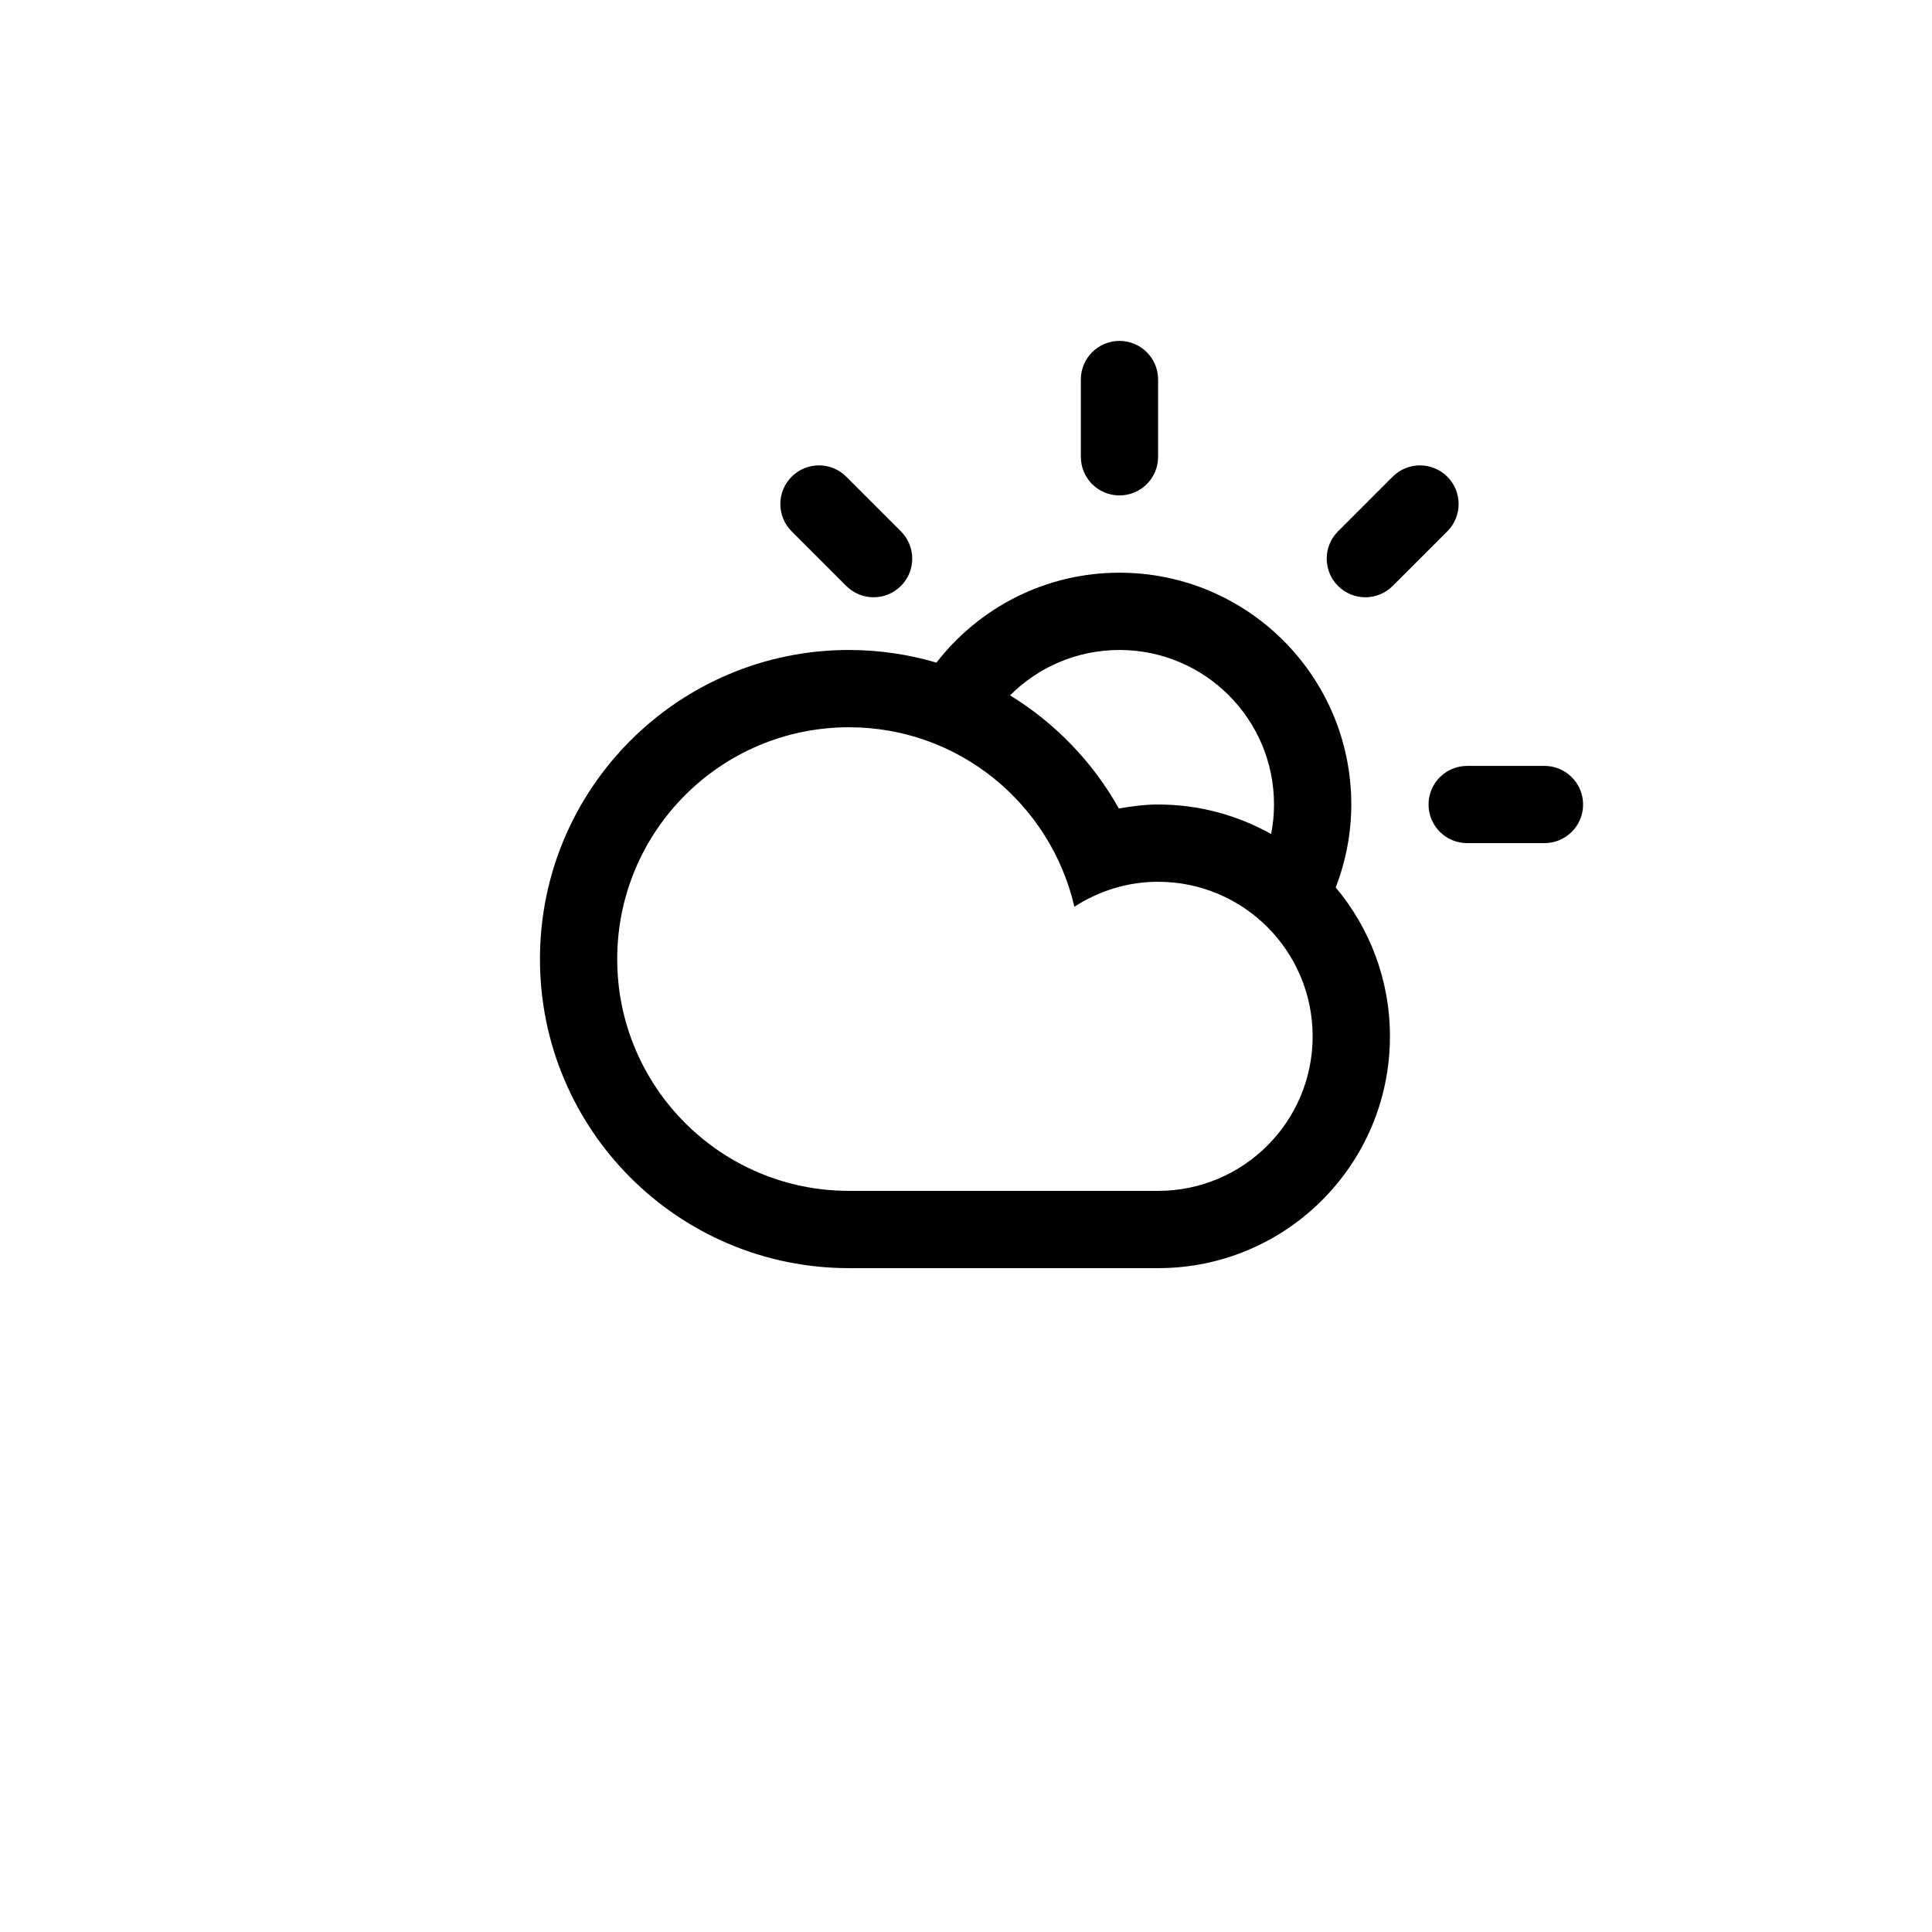
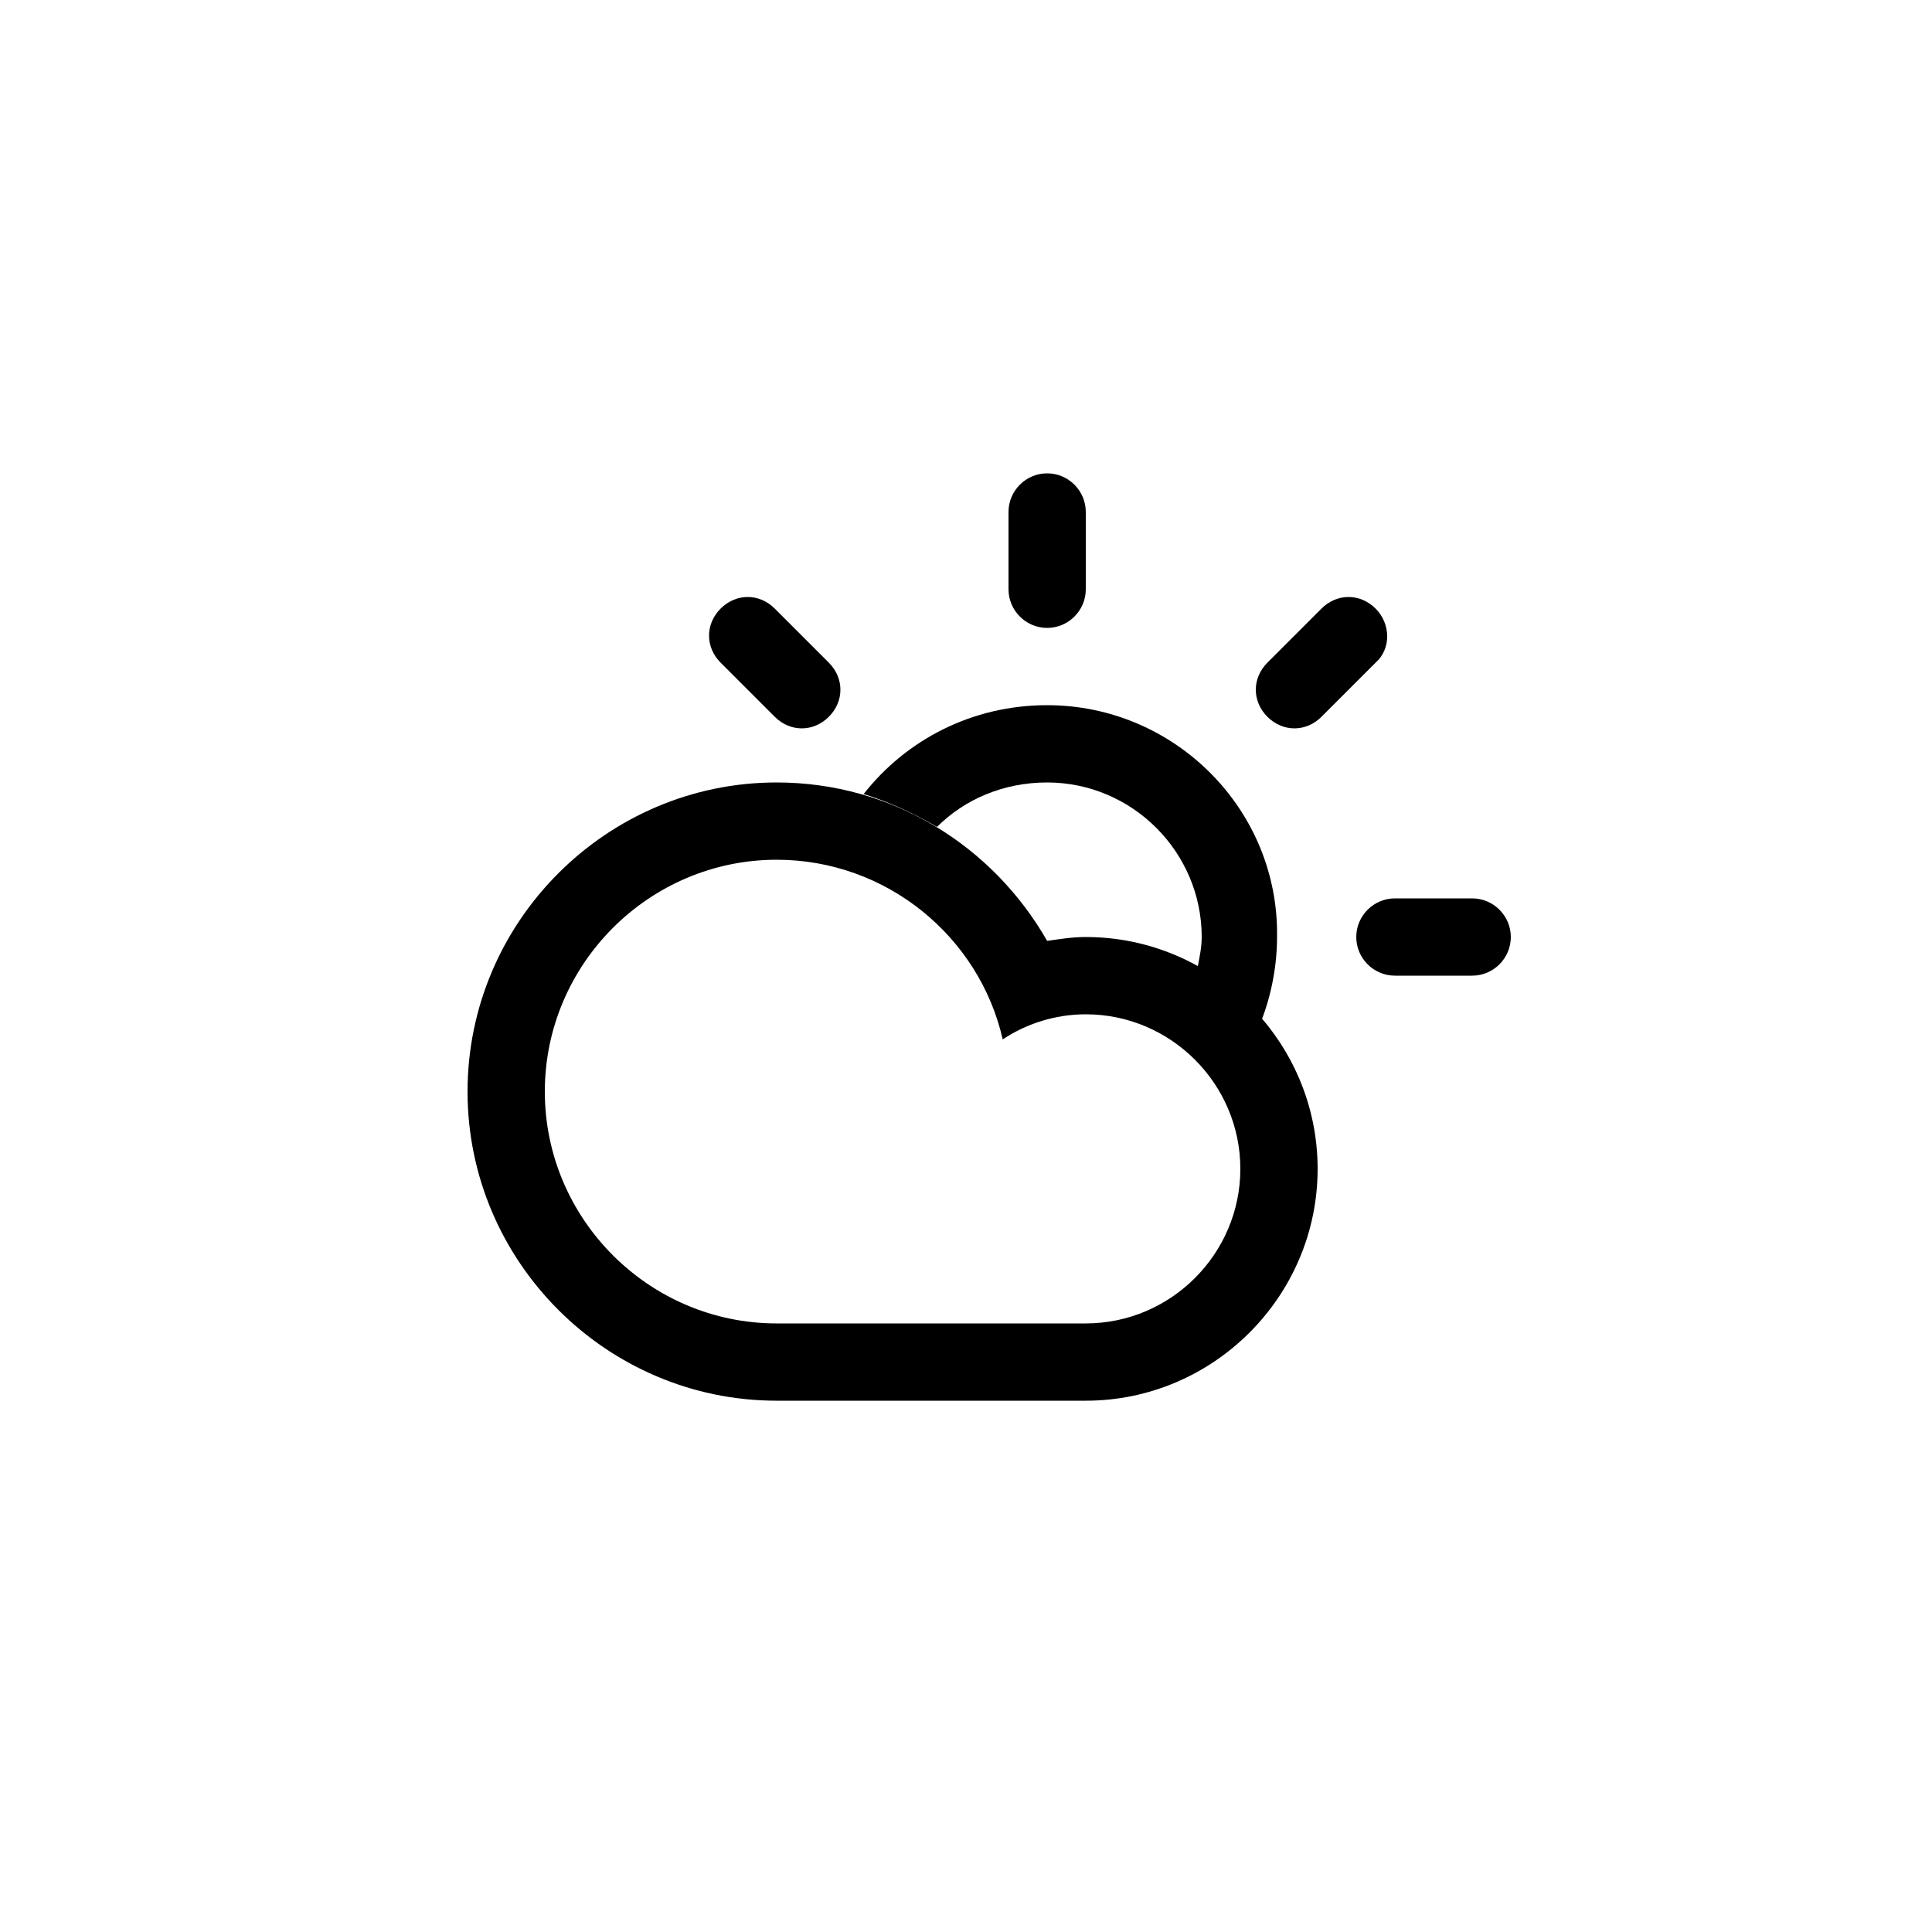
- <svg xmlns="http://www.w3.org/2000/svg" version="1.1" id="Layer_1" x="0px" y="0px" width="100px" height="100px" viewBox="0 0 100 100" enable-background="new 0 0 100 100" xml:space="preserve">
-   <path fill-rule="evenodd" clip-rule="evenodd" d="M79.941,43.641h-4c-1.104,0-2-0.895-2-2c0-1.104,0.896-1.998,2-1.998h4  c1.104,0,2,0.895,2,1.998C81.941,42.746,81.045,43.641,79.941,43.641z M72.084,30.329c-0.781,0.781-2.047,0.781-2.828,0  c-0.781-0.78-0.781-2.047,0-2.827l2.828-2.828c0.781-0.781,2.047-0.781,2.828,0c0.781,0.78,0.781,2.047,0,2.828L72.084,30.329z   M69.137,45.936L69.137,45.936c1.749,2.086,2.806,4.77,2.806,7.705c0,6.625-5.372,11.998-11.999,11.998c-2.775,0-12.801,0-15.998,0  c-8.835,0-15.998-7.162-15.998-15.998s7.163-15.998,15.998-15.998c1.572,0,3.09,0.232,4.523,0.654  c2.195-2.827,5.618-4.654,9.475-4.654c6.627,0,11.999,5.373,11.999,11.998C69.942,43.156,69.649,44.602,69.137,45.936z   M31.947,49.641c0,6.627,5.371,11.998,11.998,11.998c3.616,0,12.979,0,15.998,0c4.418,0,7.999-3.582,7.999-7.998  c0-4.418-3.581-8-7.999-8c-1.6,0-3.083,0.482-4.333,1.291c-1.231-5.316-5.974-9.289-11.665-9.289  C37.318,37.643,31.947,43.014,31.947,49.641z M57.943,33.643c-2.212,0-4.215,0.898-5.662,2.349c2.34,1.436,4.285,3.453,5.629,5.854  c0.664-0.113,1.337-0.205,2.033-0.205c2.125,0,4.119,0.559,5.85,1.527l0,0c0.096-0.494,0.15-1.004,0.15-1.527  C65.943,37.225,62.361,33.643,57.943,33.643z M57.943,25.643c-1.104,0-1.999-0.895-1.999-1.999v-3.999c0-1.105,0.896-2,1.999-2  c1.105,0,2,0.895,2,2v3.999C59.943,24.749,59.049,25.643,57.943,25.643z M43.803,30.329l-2.827-2.827  c-0.781-0.781-0.781-2.048,0-2.828c0.78-0.781,2.047-0.781,2.827,0l2.828,2.828c0.781,0.78,0.781,2.047,0,2.827  C45.851,31.11,44.584,31.11,43.803,30.329z" />
+ <svg xmlns="http://www.w3.org/2000/svg" version="1.1" id="Layer_1" x="0px" y="0px" viewBox="0 0 100 100" style="enable-background:new 0 0 100 100;" xml:space="preserve">
+   <g>
+     <path id="sun" d="M54.2,36.5c-3.9,0-7.3,1.8-9.5,4.6c1.3,0.4,2.6,1,3.8,1.7c1.4-1.4,3.4-2.3,5.7-2.3c4.4,0,8,3.6,8,8   c0,0.5-0.1,1-0.2,1.5c0,0,0,0-0.1,0c1.3,0.8,2.4,1.8,3.5,2.9c0,0,0-0.1-0.1-0.1c0.5-1.3,0.8-2.8,0.8-4.3   C66.2,41.9,60.8,36.5,54.2,36.5z" />
+     <path id="ray_3_" d="M71.2,31.5c-0.8-0.8-2-0.8-2.8,0l-2.8,2.8c-0.8,0.8-0.8,2,0,2.8s2,0.8,2.8,0l2.8-2.8   C72,33.6,72,32.3,71.2,31.5z" />
+     <path id="ray_2_" d="M54.2,32.5c1.1,0,2-0.9,2-2v-4c0-1.1-0.9-2-2-2s-2,0.9-2,2v4C52.2,31.6,53.1,32.5,54.2,32.5z" />
+     <path id="ray_1_" d="M40.1,31.5c-0.8-0.8-2-0.8-2.8,0s-0.8,2,0,2.8l2.8,2.8c0.8,0.8,2,0.8,2.8,0s0.8-2,0-2.8L40.1,31.5z" />
+     <path id="ray" d="M76.2,46.5h-4c-1.1,0-2,0.9-2,2s0.9,2,2,2h4c1.1,0,2-0.9,2-2S77.3,46.5,76.2,46.5z" />
+   </g>
+   <path d="M40.2,72.5c-8.8,0-16-7.2-16-16s7.2-16,16-16c6,0,11.2,3.3,14,8.2c0.7-0.1,1.3-0.2,2-0.2c6.6,0,12,5.4,12,12s-5.4,12-12,12  C53.4,72.5,43.4,72.5,40.2,72.5z M56.2,68.5c4.4,0,8-3.6,8-8s-3.6-8-8-8c-1.6,0-3.1,0.5-4.3,1.3c-1.2-5.3-6-9.3-11.7-9.3  c-6.6,0-12,5.4-12,12s5.4,12,12,12C43.8,68.5,53.2,68.5,56.2,68.5z" />
</svg>
